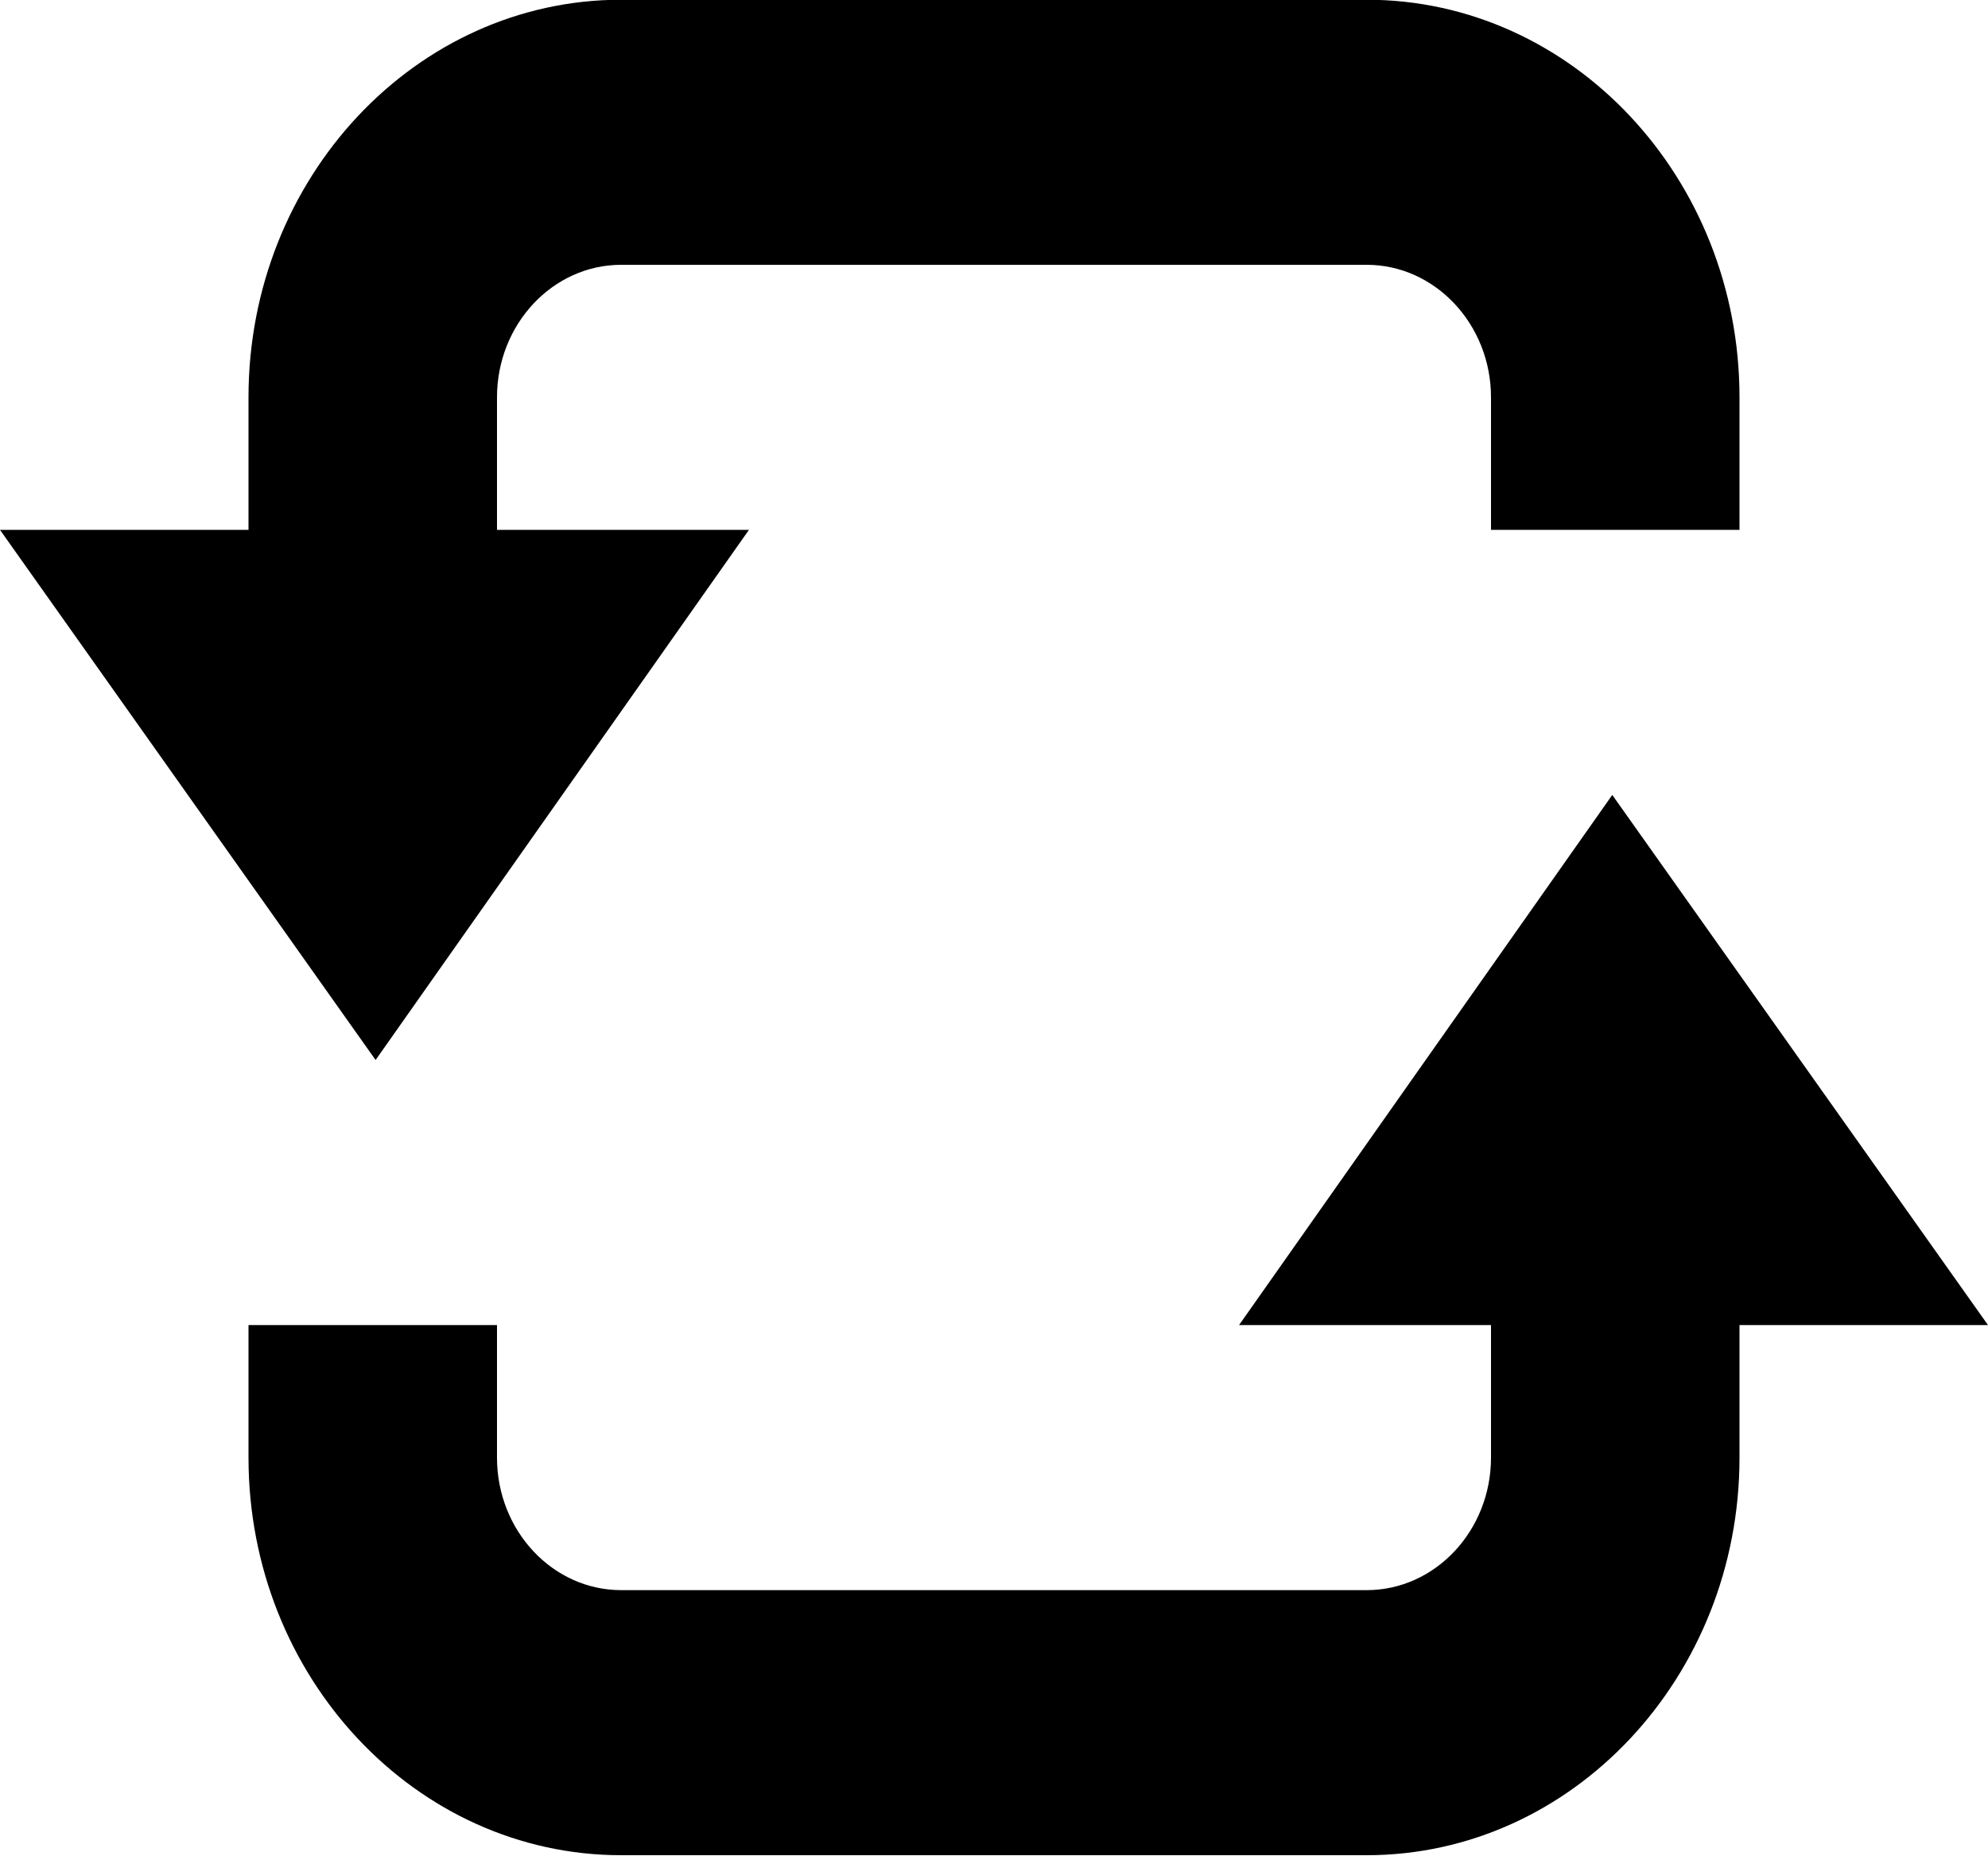
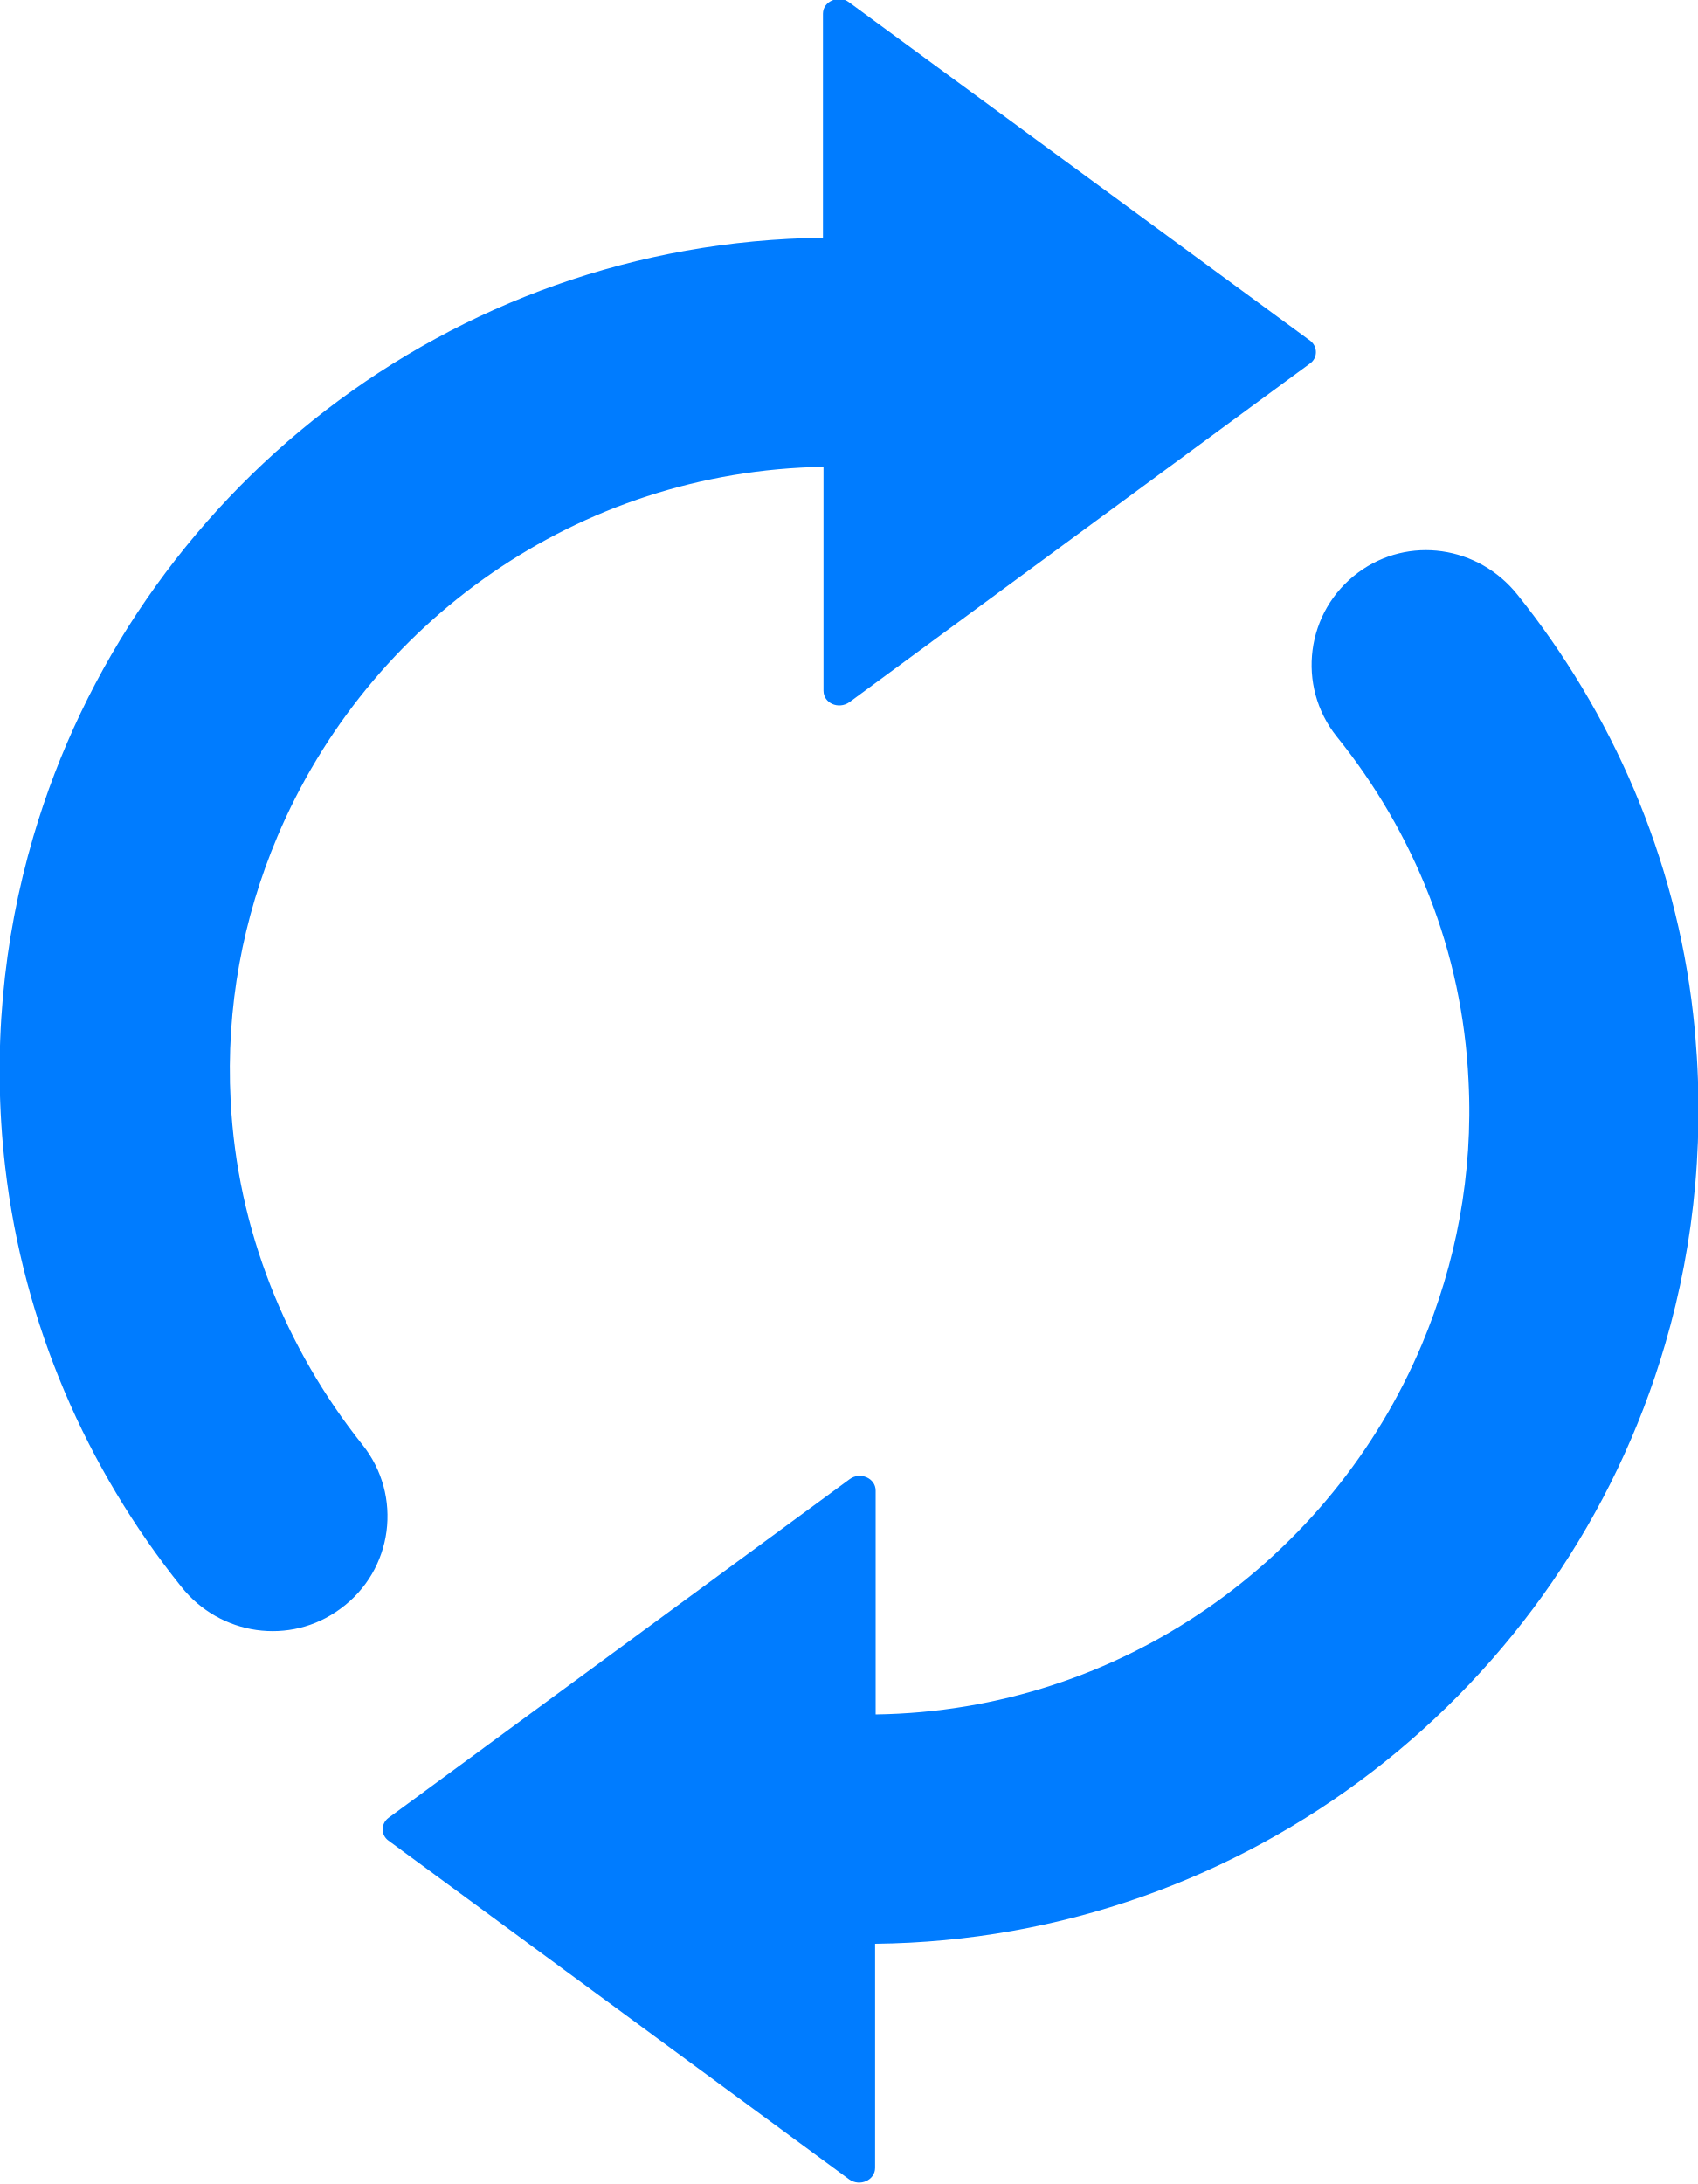
- <svg xmlns="http://www.w3.org/2000/svg" viewBox="0 0 15 14">
-   <path fill="currentColor" d="M12.165,5.998l-2.816,4H11.25v1c0,0.551-0.421,1-0.938,1h-5.625 c-0.517,0-0.937-0.449-0.937-1v-1H1.875v1c0,1.654,1.261,3,2.812,3h5.625c1.551,0,2.813-1.346,2.813-3v-1H15 L12.165,5.998z M5.651,3.998H3.75v-1c0-0.551,0.421-1,0.937-1h5.625c0.516,0,0.938,0.449,0.938,1v1h1.875v-1 c0-1.655-1.262-3-2.813-3h-5.625c-1.551,0-2.812,1.345-2.812,3v1H0l2.834,4L5.651,3.998z" />
+ <svg xmlns="http://www.w3.org/2000/svg" version="1.1" id="Shape_1_1_" x="0px" y="0px" viewBox="0 0 622 800" style="enable-background:new 0 0 622 800;" xml:space="preserve">
+   <style type="text/css">
+ 	.st0{fill:#007CFF;}
+ </style>
+   <g id="Shape_1">
+     <g>
+       <path class="st0" d="M132.7,529.1c-28-35.2-45.8-78.6-48.2-125.9c-1.8-34.4,4.6-67.1,17.1-96.7c33.1-78.5,110-134,200.1-135.5V253    c0,4.6,5.5,7,9.5,4.2L480,133.1c2.8-2,2.8-6.2,0-8.3L311,0.8c-3.7-2.8-9.5-0.3-9.5,4.2v82.1C164.5,88.7,49,181,12.2,306.5    C1.1,344.3-3,385.2,1.9,427.5c6.7,57.6,29.8,110.4,64.5,153.7c14.2,17.9,39.9,21.7,58.3,8.1C144.1,575.2,147.7,547.8,132.7,529.1z     M620.3,371.5c-6.5-57.6-29.7-110.4-64.4-153.7c-14.3-17.9-39.9-21.7-58.3-8.1c-19.2,14.2-22.8,41.5-7.8,60.2    c28.2,35,46,78.6,48.2,125.9c1.8,34.5-4.7,67.2-17.1,96.7c-33.1,78.5-110,134.2-200.1,135.5V546c0-4.6-5.7-7-9.5-4.2l-169,124.1    c-2.8,2.1-2.8,6.3,0,8.3l168.8,124.1c3.9,2.8,9.5,0.3,9.5-4.2v-82.1c137-1.5,252.7-93.8,289.4-219.5    C621.1,454.7,625,413.8,620.3,371.5z" />
+     </g>
+   </g>
</svg>
